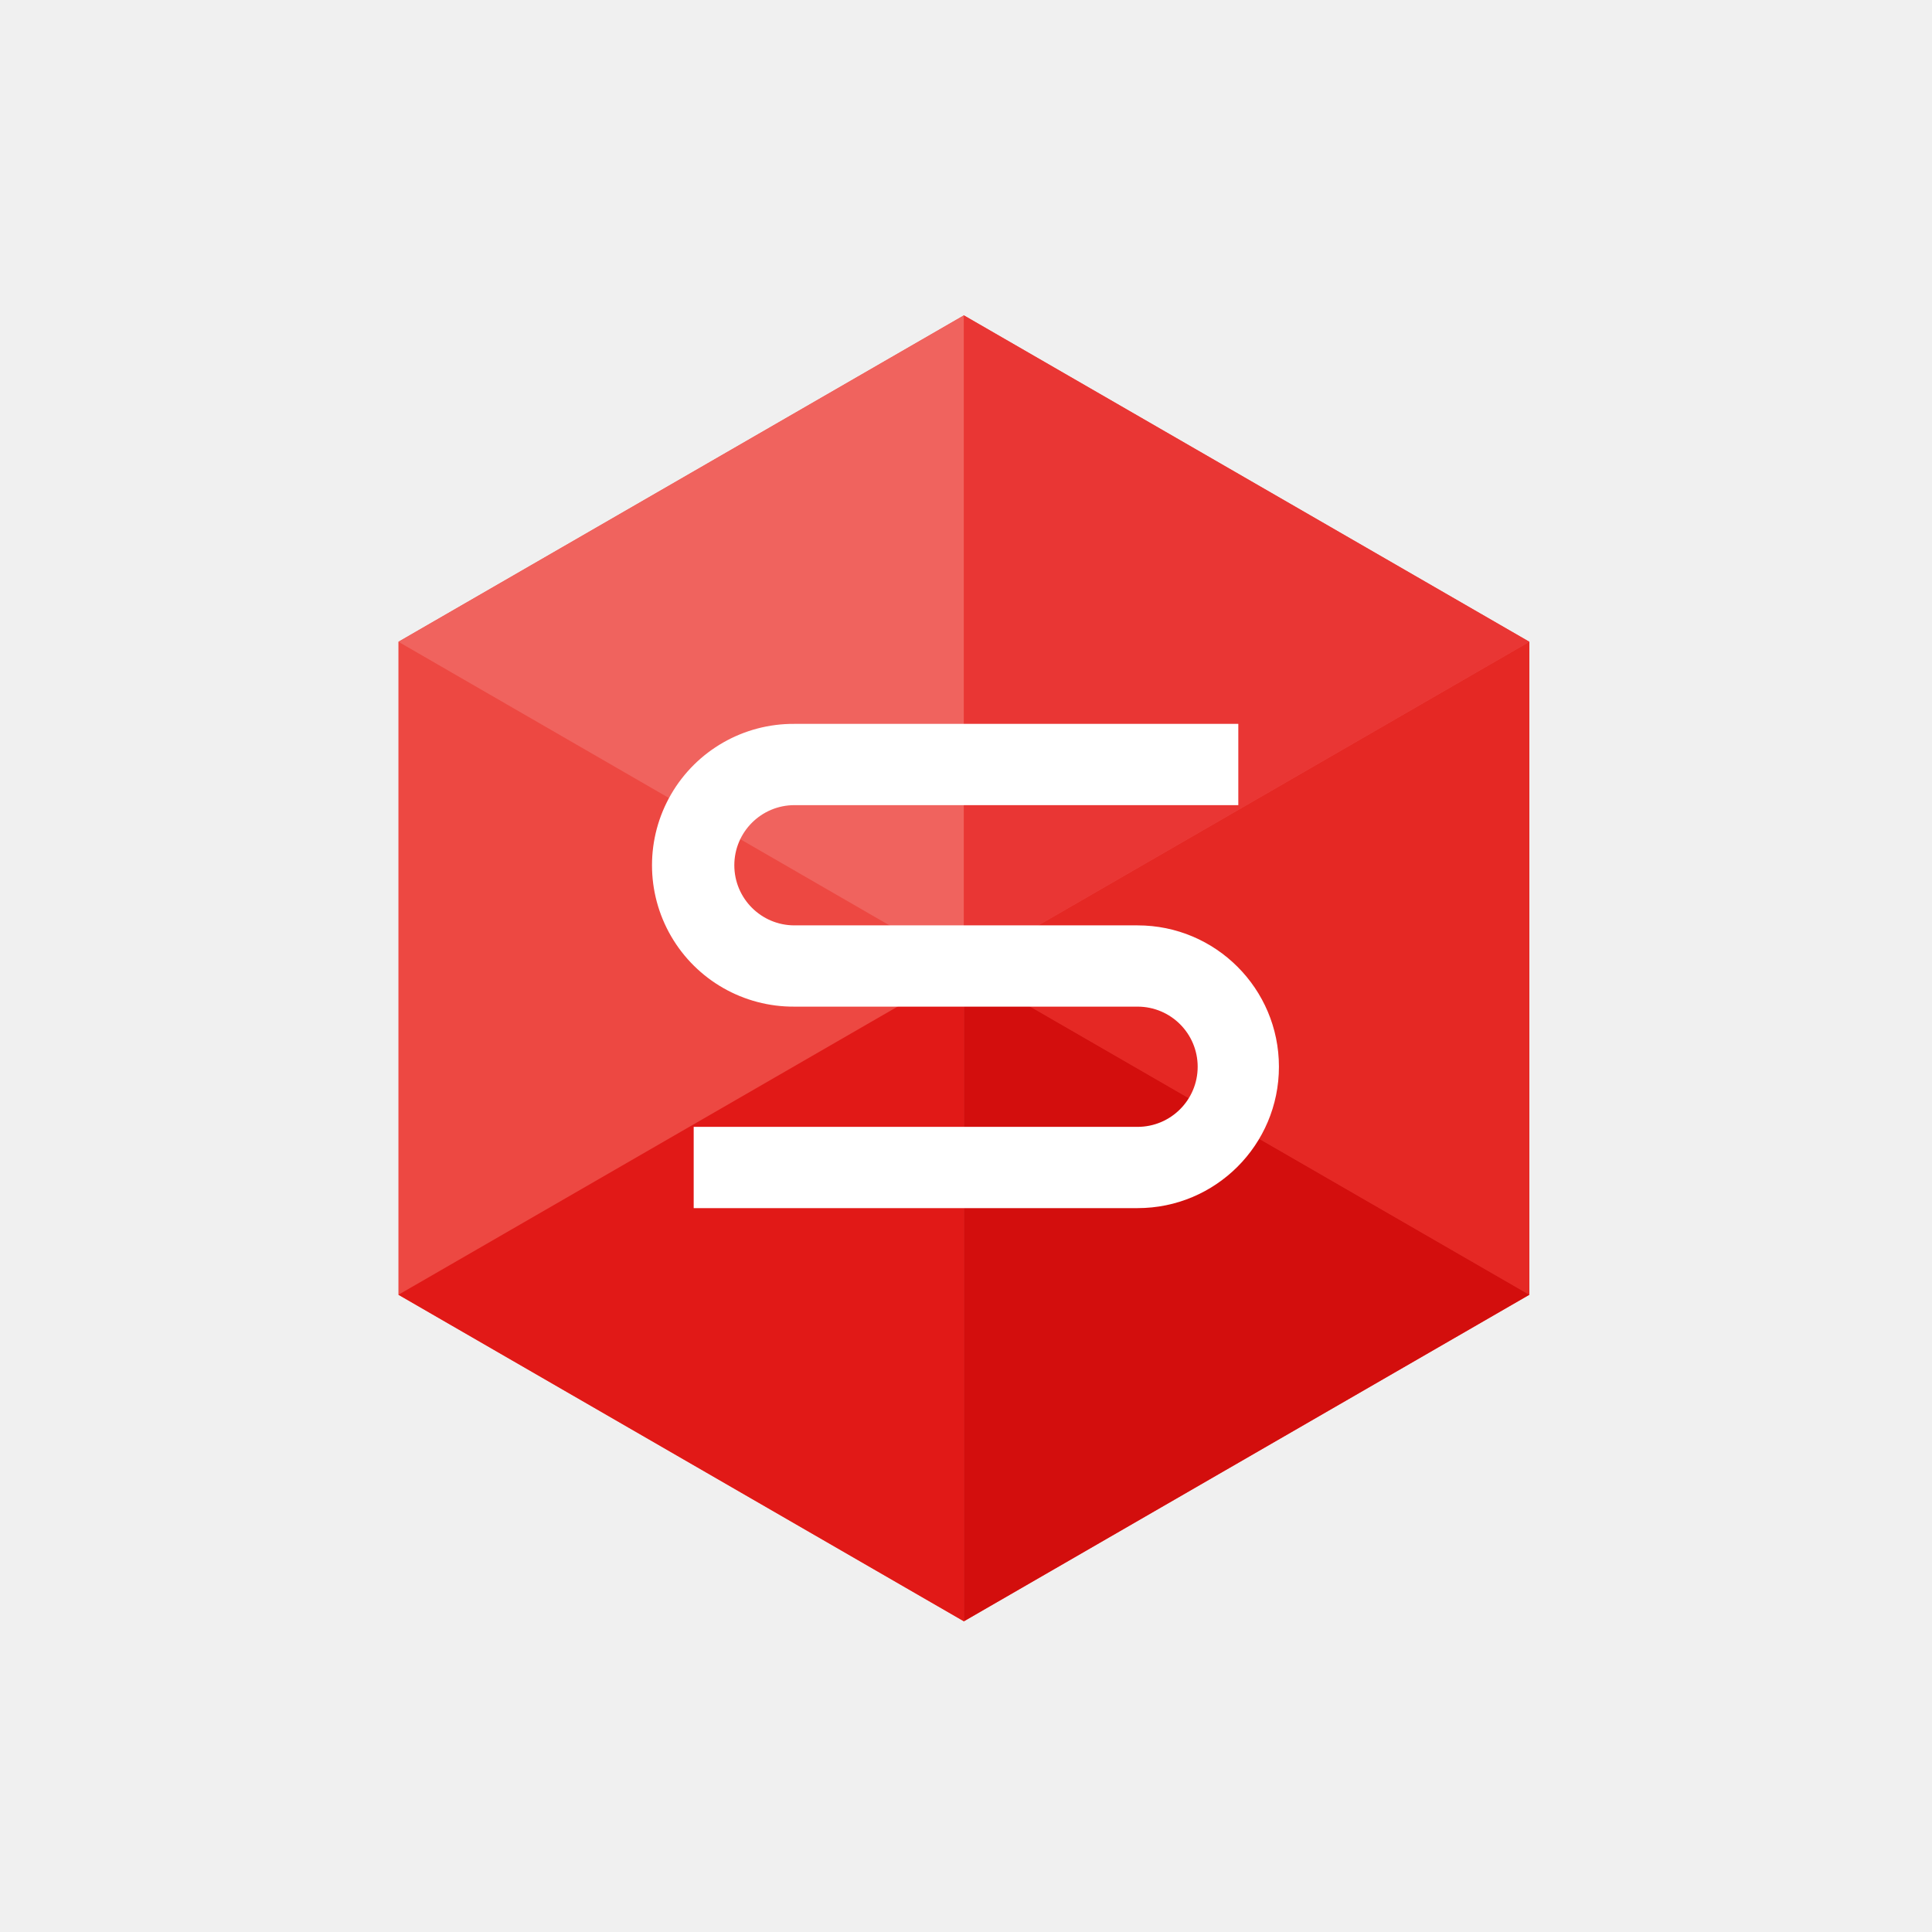
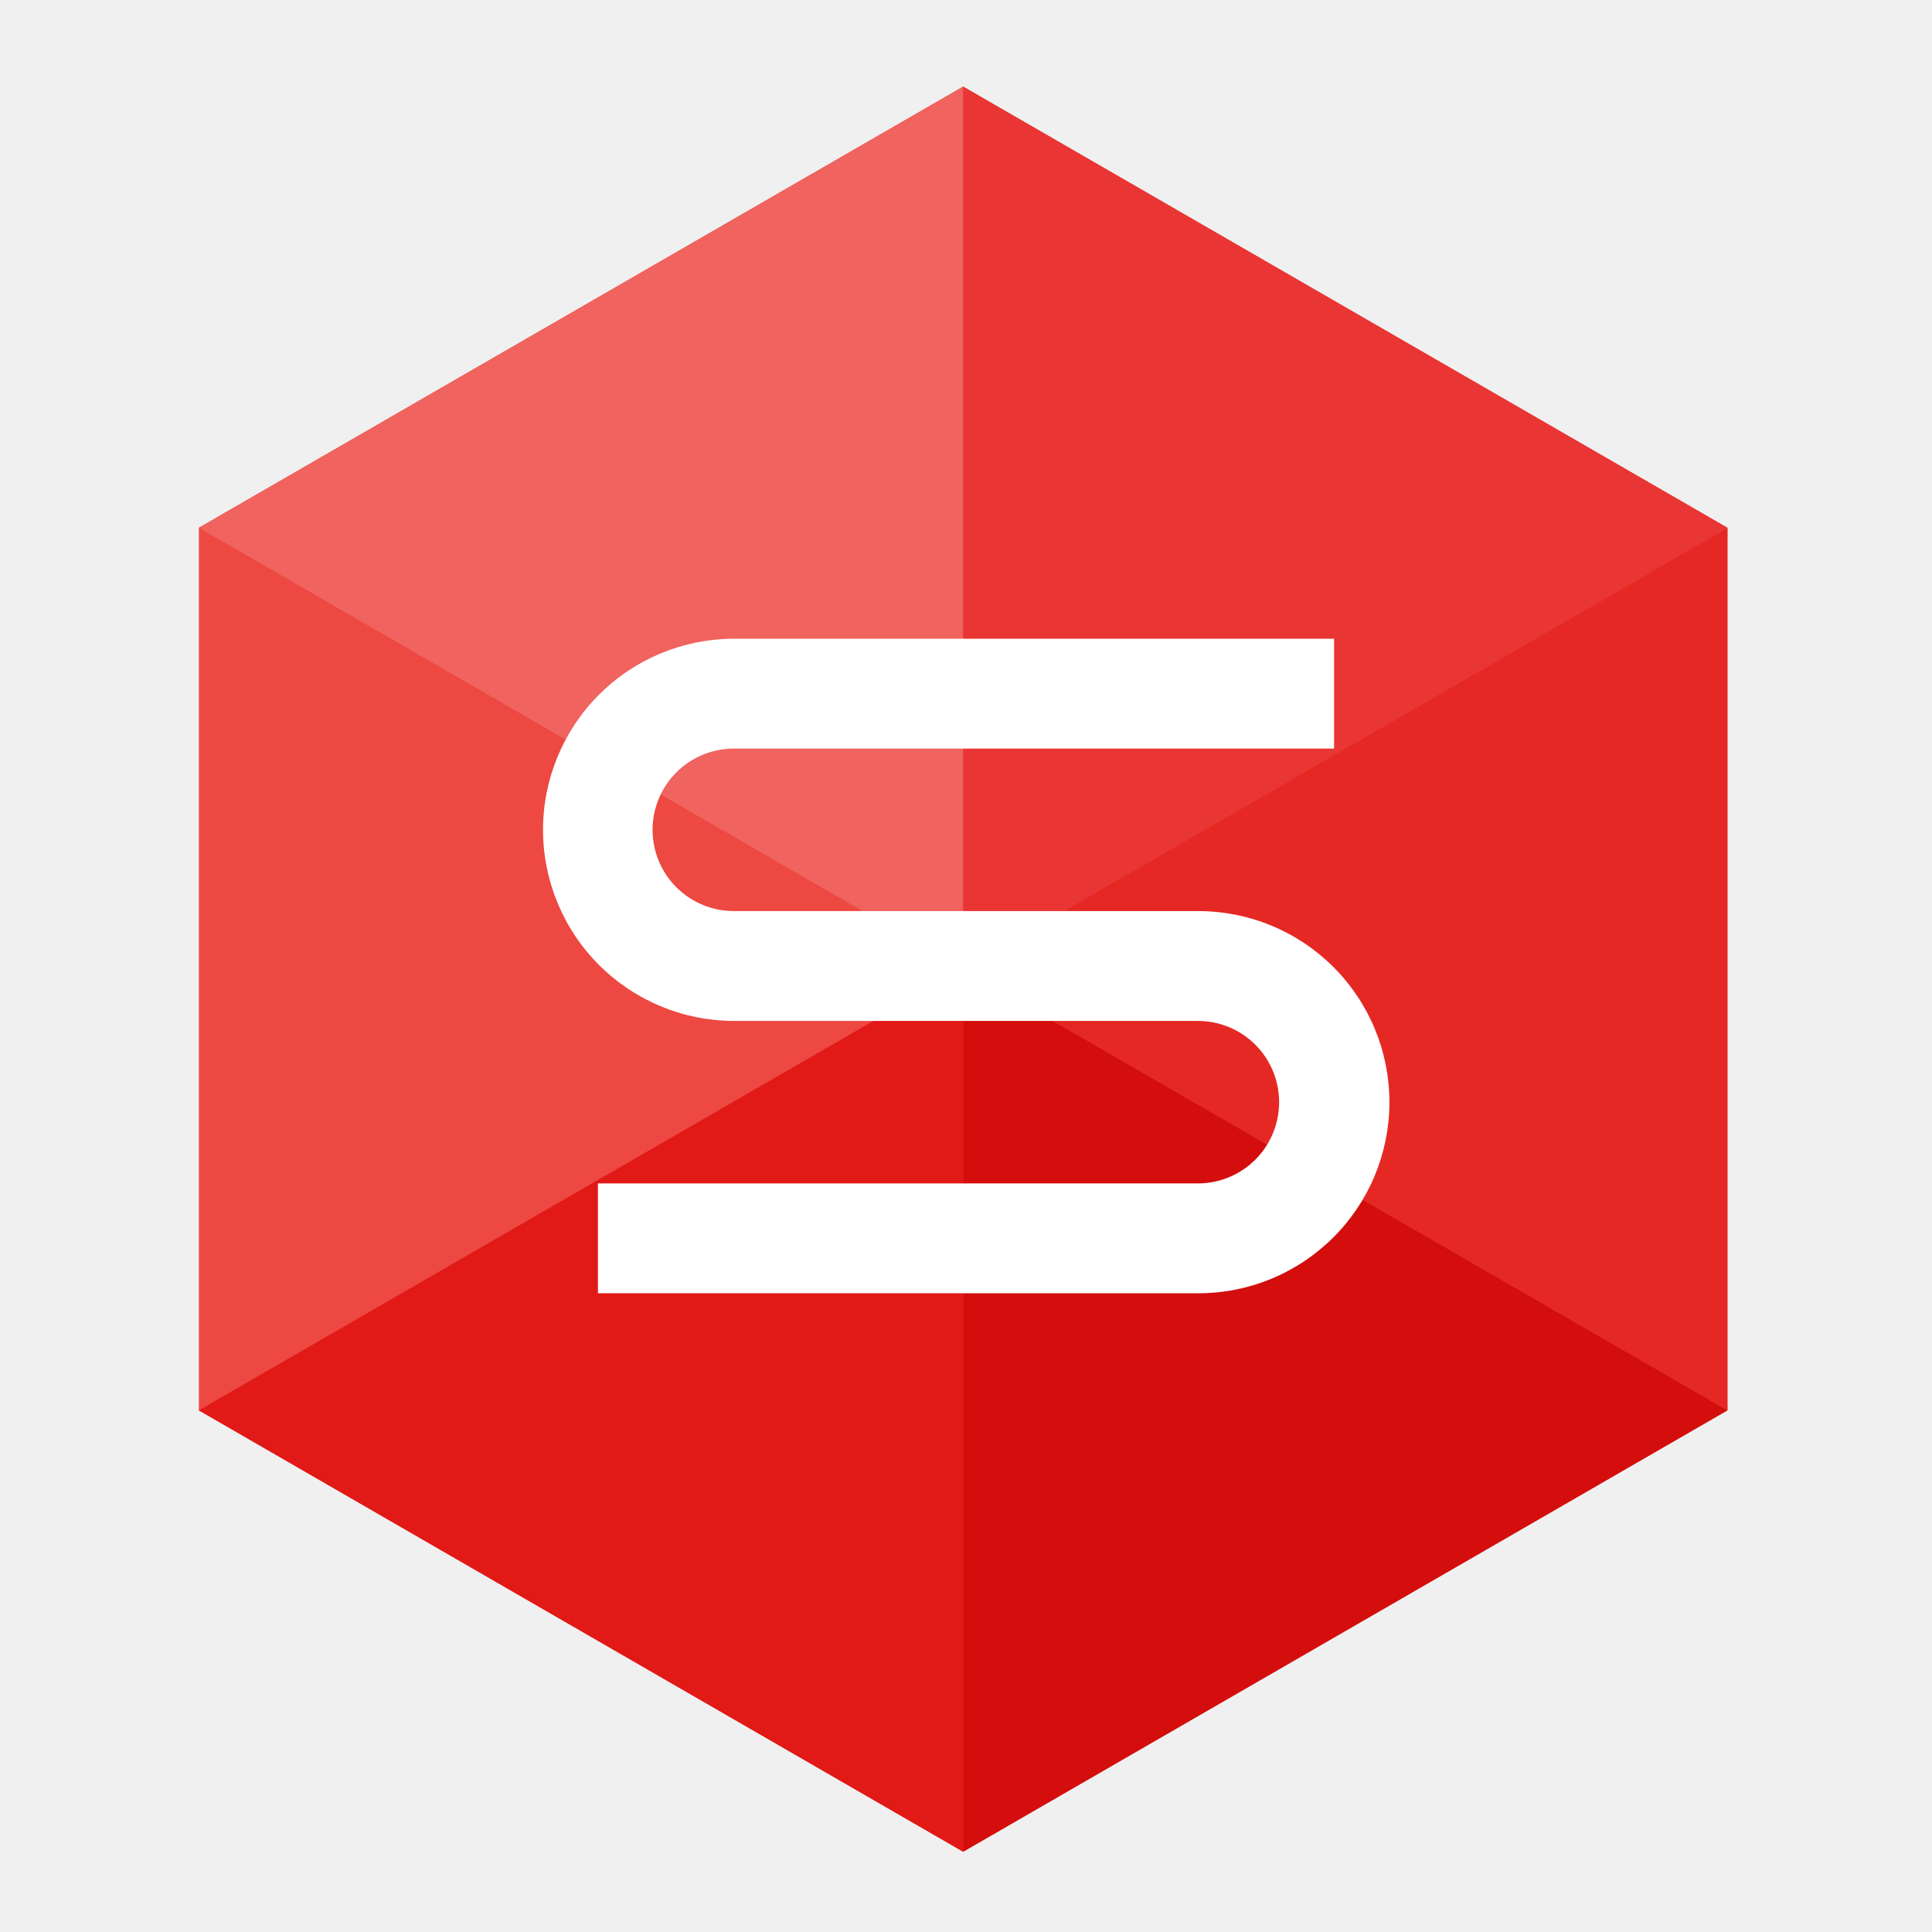
- <svg xmlns="http://www.w3.org/2000/svg" viewBox="0 0 246 246">
-   <rect width="246" height="246" fill="#fff" opacity="0" />
-   <polyline points="194.732 81.718 194.732 164.859 122.731 206.438 50.732 164.859 50.732 81.718 122.731 40.157 194.732 81.718" fill="#ed4842" />
-   <polyline points="122.731 40.157 50.732 81.718 122.731 123.297 122.731 40.155 122.731 40.157" fill="#f0635e" />
-   <polyline points="122.731 123.297 50.732 164.859 122.731 206.438 122.731 123.297" fill="#e11917" />
-   <polyline points="194.732 81.718 122.731 123.297 194.732 164.859 194.732 81.718" fill="#e52824" />
-   <polyline points="122.731 40.155 122.731 123.297 194.732 81.718 122.731 40.157" fill="#e93634" />
-   <polyline points="122.731 123.297 122.731 123.297 122.731 206.438 194.732 164.859 122.731 123.297" fill="#d30e0d" />
-   <path d="M144.845,153.83H88.327V143.482h56.518a7.654,7.654,0,1,0,0-15.308H101.155a18.002,18.002,0,1,1,0-36.003h56.518v10.347H101.155a7.654,7.654,0,1,0,0,15.309h43.689a18.001,18.001,0,1,1,0,36.002Z" fill="#fff" />
+ <svg xmlns="http://www.w3.org/2000/svg" width="182" height="182" viewBox="0 0 182 182" fill="none">
+   <g clip-path="url(#clip0_4_712)">
+     <path d="M162.732 49.718V132.859L90.731 174.438L18.732 132.859V49.718L90.731 8.157L162.732 49.718Z" fill="#ED4842" />
+     <path d="M90.731 8.157L18.732 49.718L90.731 91.297V8.155V8.157Z" fill="#F0635E" />
+     <path d="M90.731 91.297L18.732 132.859L90.731 174.438V91.297Z" fill="#E11917" />
+     <path d="M162.732 49.718L90.731 91.297L162.732 132.859V49.718Z" fill="#E52824" />
+     <path d="M90.731 8.155V91.297L162.732 49.718L90.731 8.157" fill="#E93634" />
+     <path d="M90.731 91.297V174.438L162.732 132.859L90.731 91.297Z" fill="#D30E0D" />
+     <path d="M112.845 121.83H56.327V111.482H112.845C114.875 111.482 116.821 110.676 118.257 109.241C119.692 107.805 120.498 105.858 120.498 103.829C120.498 101.799 119.692 99.852 118.257 98.416C116.821 96.981 114.875 96.175 112.845 96.175H69.155C64.381 96.175 59.802 94.278 56.426 90.902C53.05 87.526 51.154 82.947 51.154 78.173C51.154 73.399 53.05 68.82 56.426 65.444C59.802 62.068 64.381 60.171 69.155 60.171H125.673V70.519H69.155C68.148 70.515 67.15 70.71 66.218 71.093C65.286 71.476 64.439 72.04 63.725 72.751C63.011 73.462 62.445 74.307 62.059 75.237C61.672 76.168 61.473 77.165 61.473 78.173C61.473 79.18 61.672 80.178 62.059 81.108C62.445 82.039 63.011 82.884 63.725 83.595C64.439 84.306 65.286 84.869 66.218 85.252C67.15 85.635 68.148 85.831 69.155 85.827H112.845C115.212 85.822 117.558 86.283 119.746 87.185C121.935 88.087 123.925 89.412 125.601 91.085C127.277 92.757 128.607 94.743 129.514 96.93C130.421 99.117 130.888 101.461 130.888 103.828C130.888 106.196 130.421 108.54 129.514 110.727C128.607 112.914 127.277 114.9 125.601 116.572C123.925 118.244 121.935 119.569 119.746 120.472C117.558 121.374 115.212 121.836 112.845 121.83Z" fill="white" />
+   </g>
+   <defs>
+     <clipPath id="clip0_4_712">
+       <rect width="182" height="182" fill="white" />
+     </clipPath>
+   </defs>
</svg>
